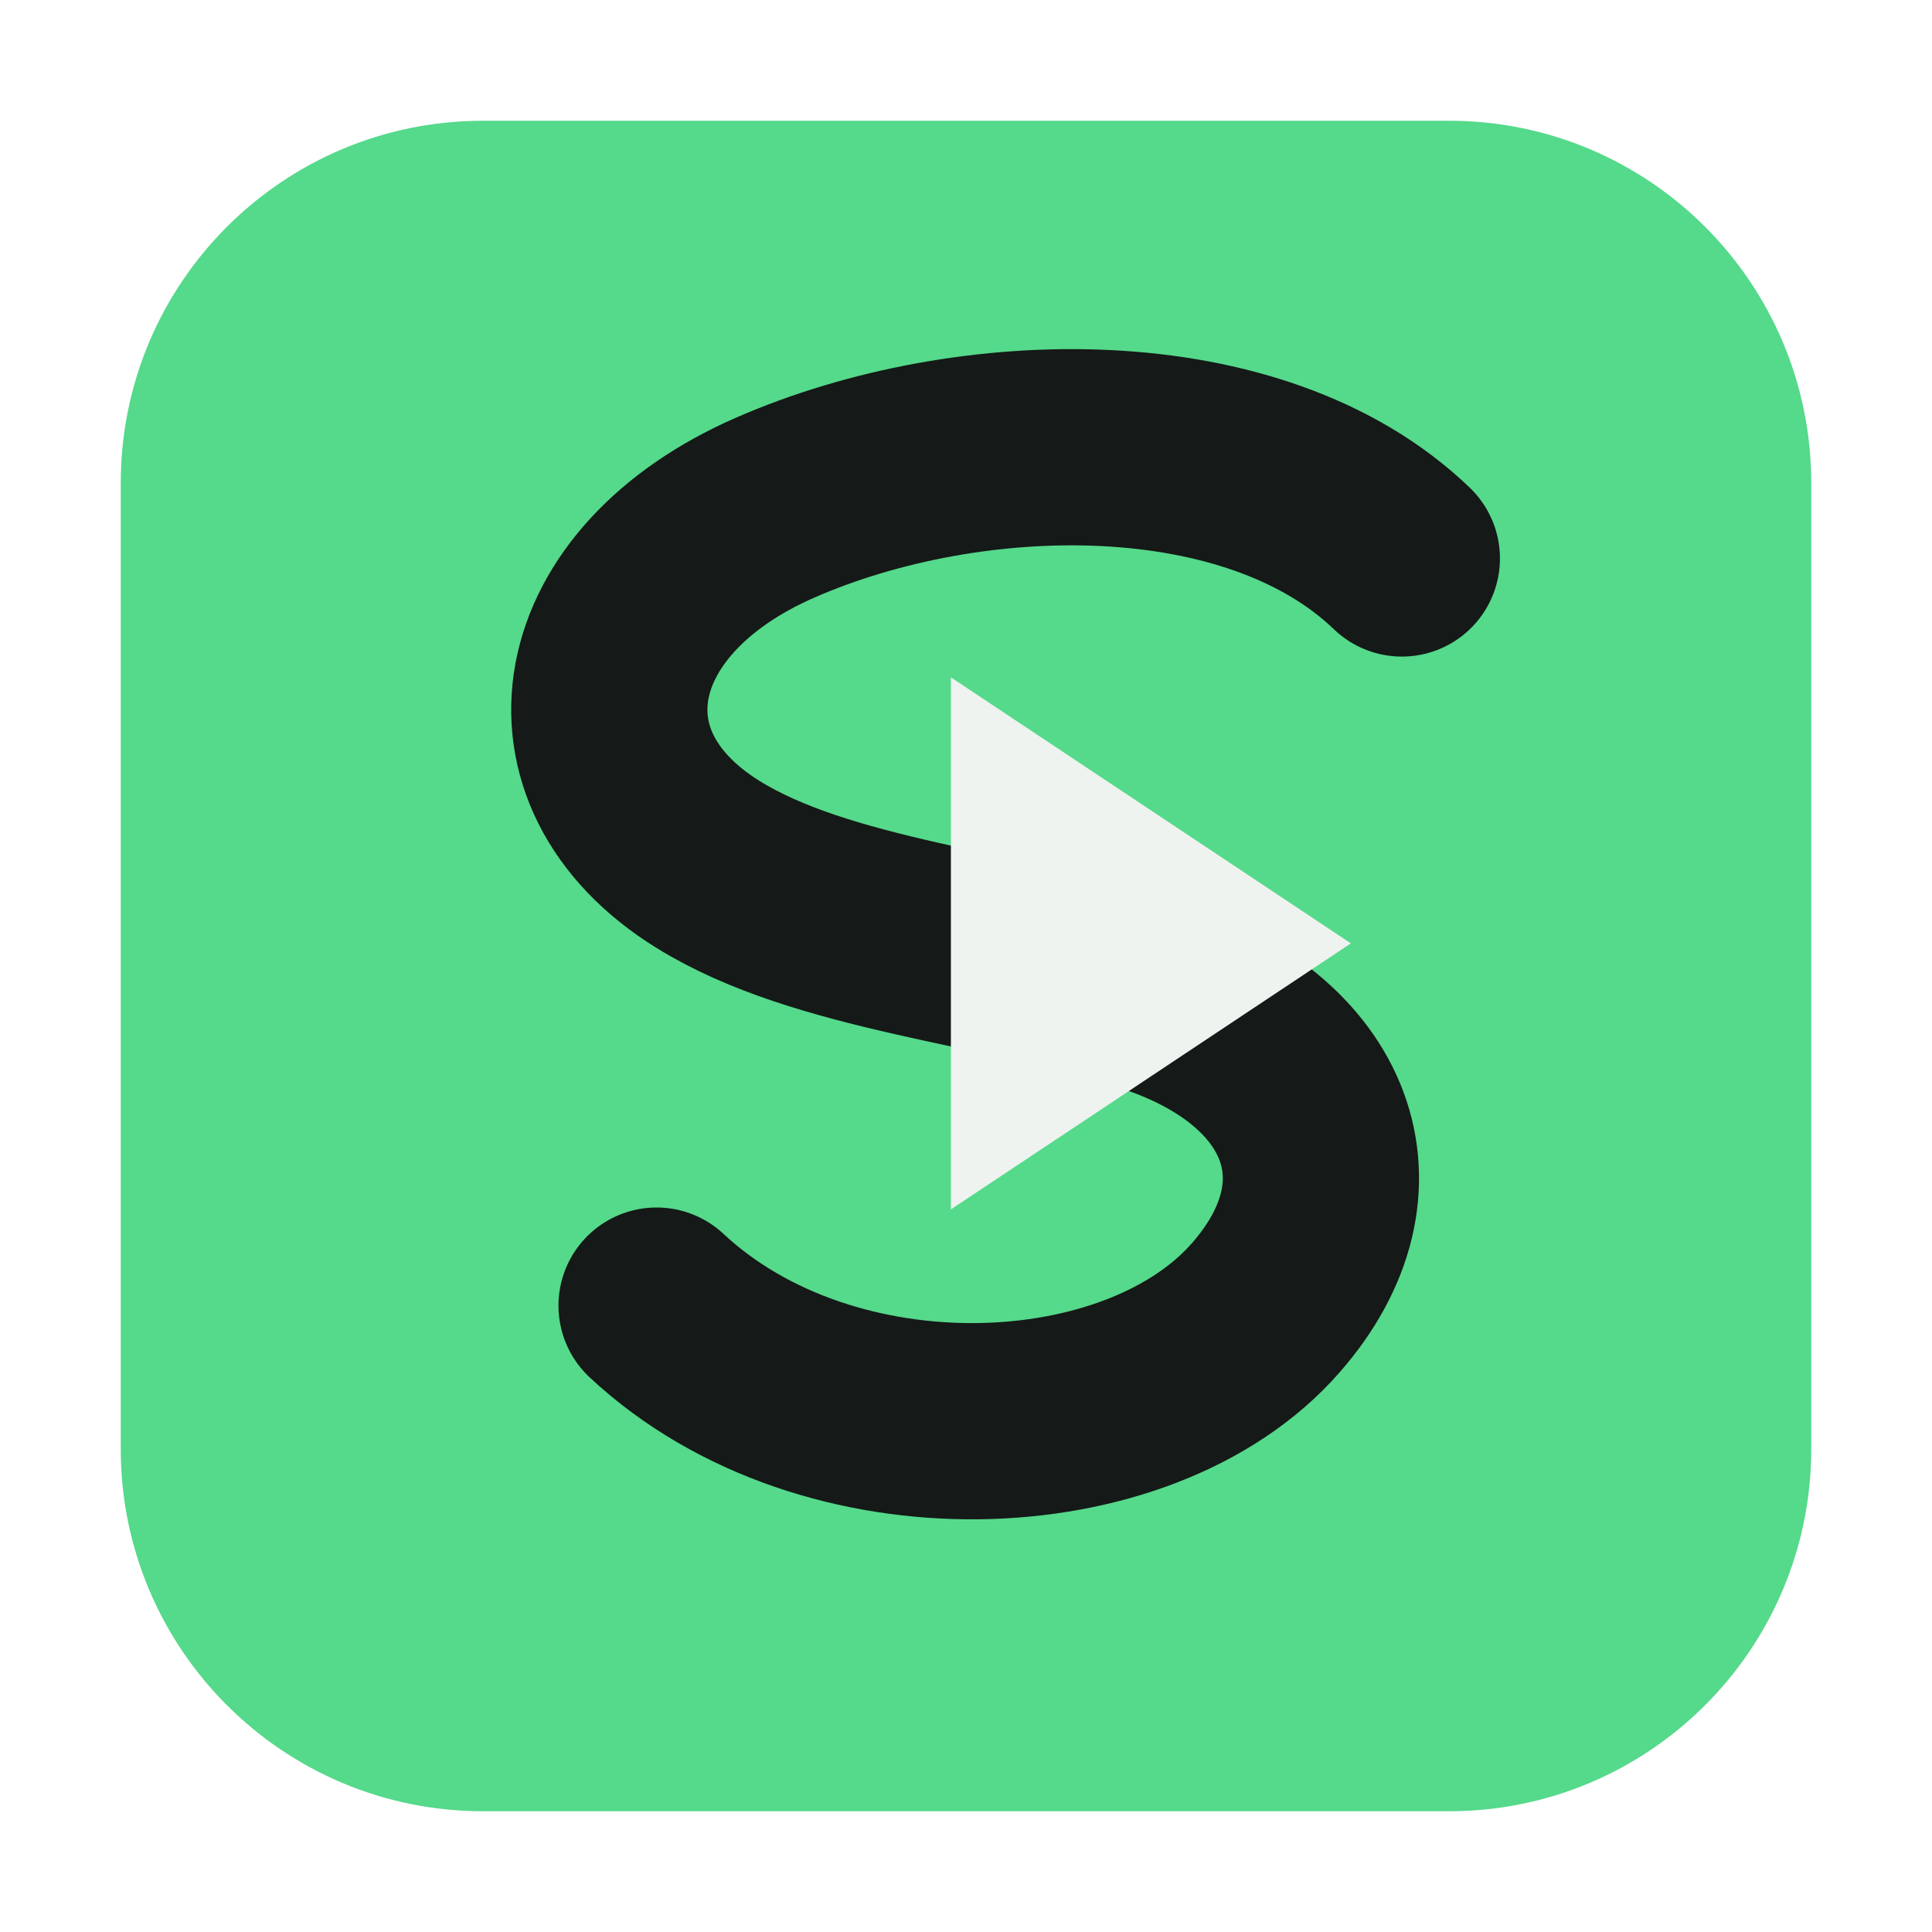
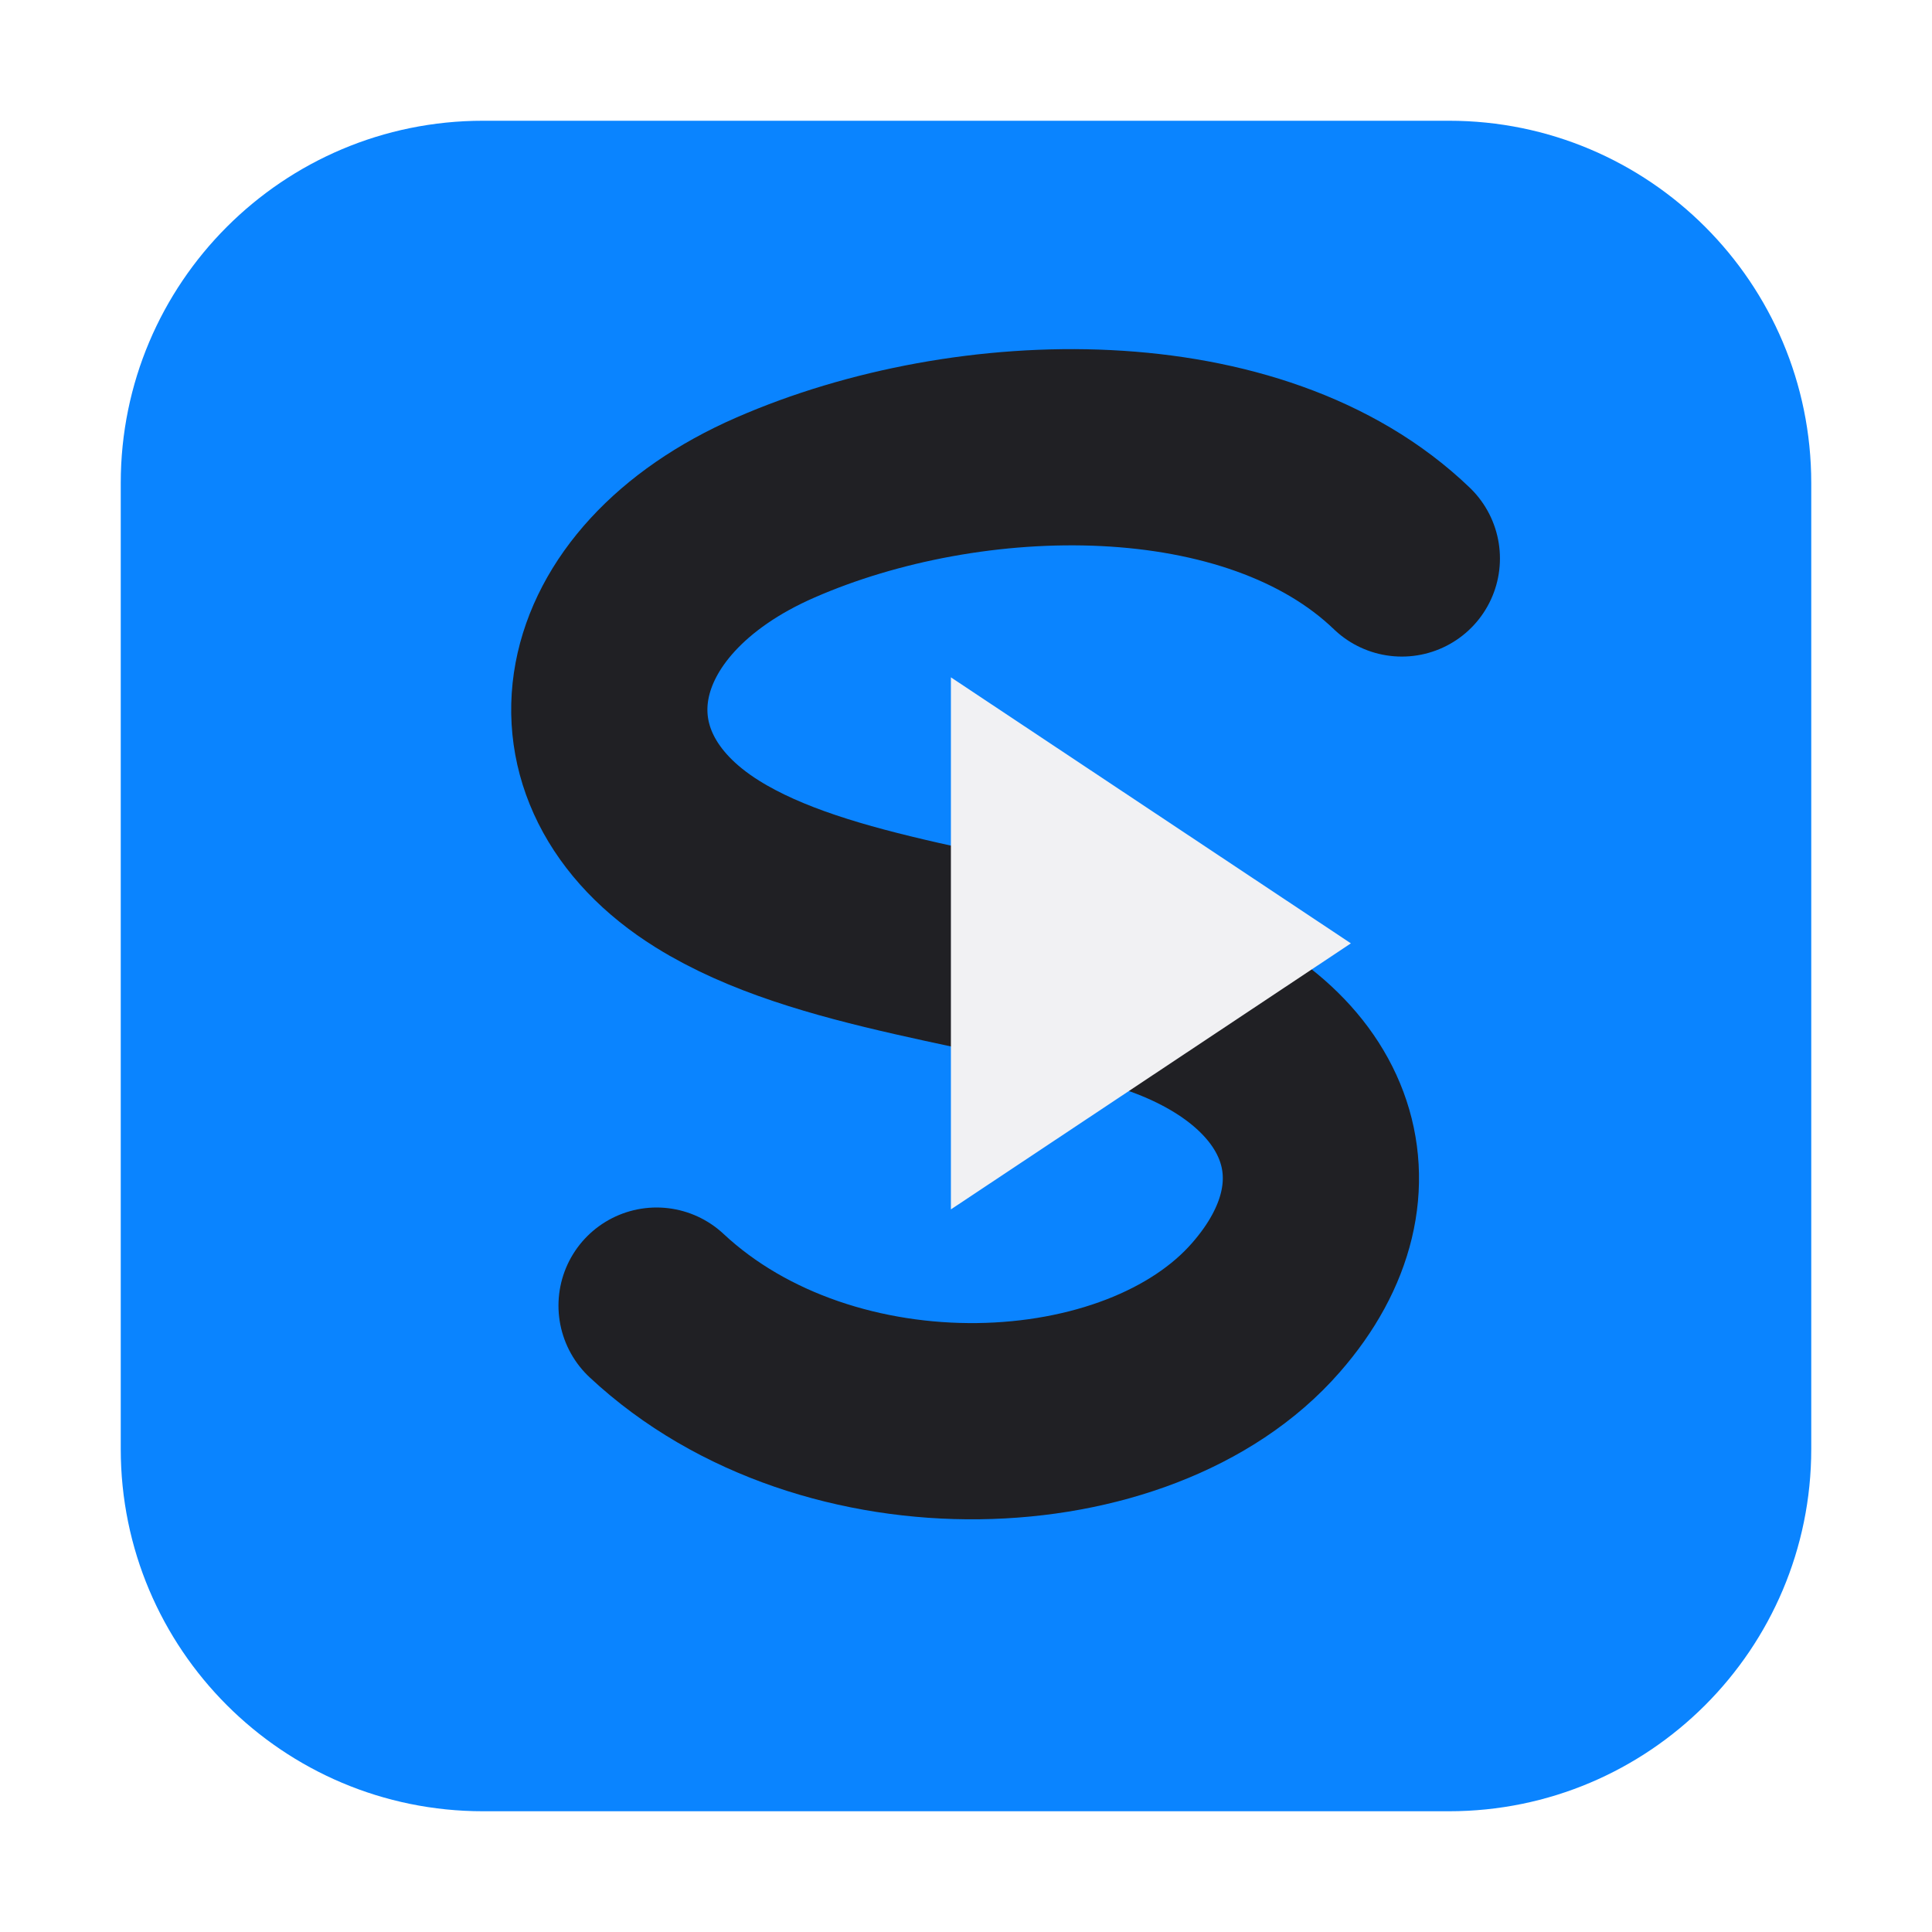
<svg xmlns="http://www.w3.org/2000/svg" viewBox="0 0 1024 1024">
-   <rect x="64" y="64" width="896" height="896" rx="192" fill="#55d98b" />
-   <path d="M 743 296 C 665 221, 514 224, 411 269 C 310 313, 293 407, 375 458 C 436 496, 531 502, 609 527 C 700 556, 727 629, 671 693 C 604 770, 439 777, 348 692" fill="none" stroke="#151917" stroke-width="104" stroke-linecap="round" />
-   <path d="M 504 359 L 504 641 L 716 500 Z" fill="#eef3ef" />
+   <rect x="64" y="64" width="896" height="896" rx="192" fill="#0a84ff" />
+   <path d="M 743 296 C 665 221, 514 224, 411 269 C 310 313, 293 407, 375 458 C 436 496, 531 502, 609 527 C 700 556, 727 629, 671 693 C 604 770, 439 777, 348 692" fill="none" stroke="#202024" stroke-width="104" stroke-linecap="round" />
+   <path d="M 504 359 L 504 641 L 716 500 Z" fill="#f1f1f3" />
</svg>
